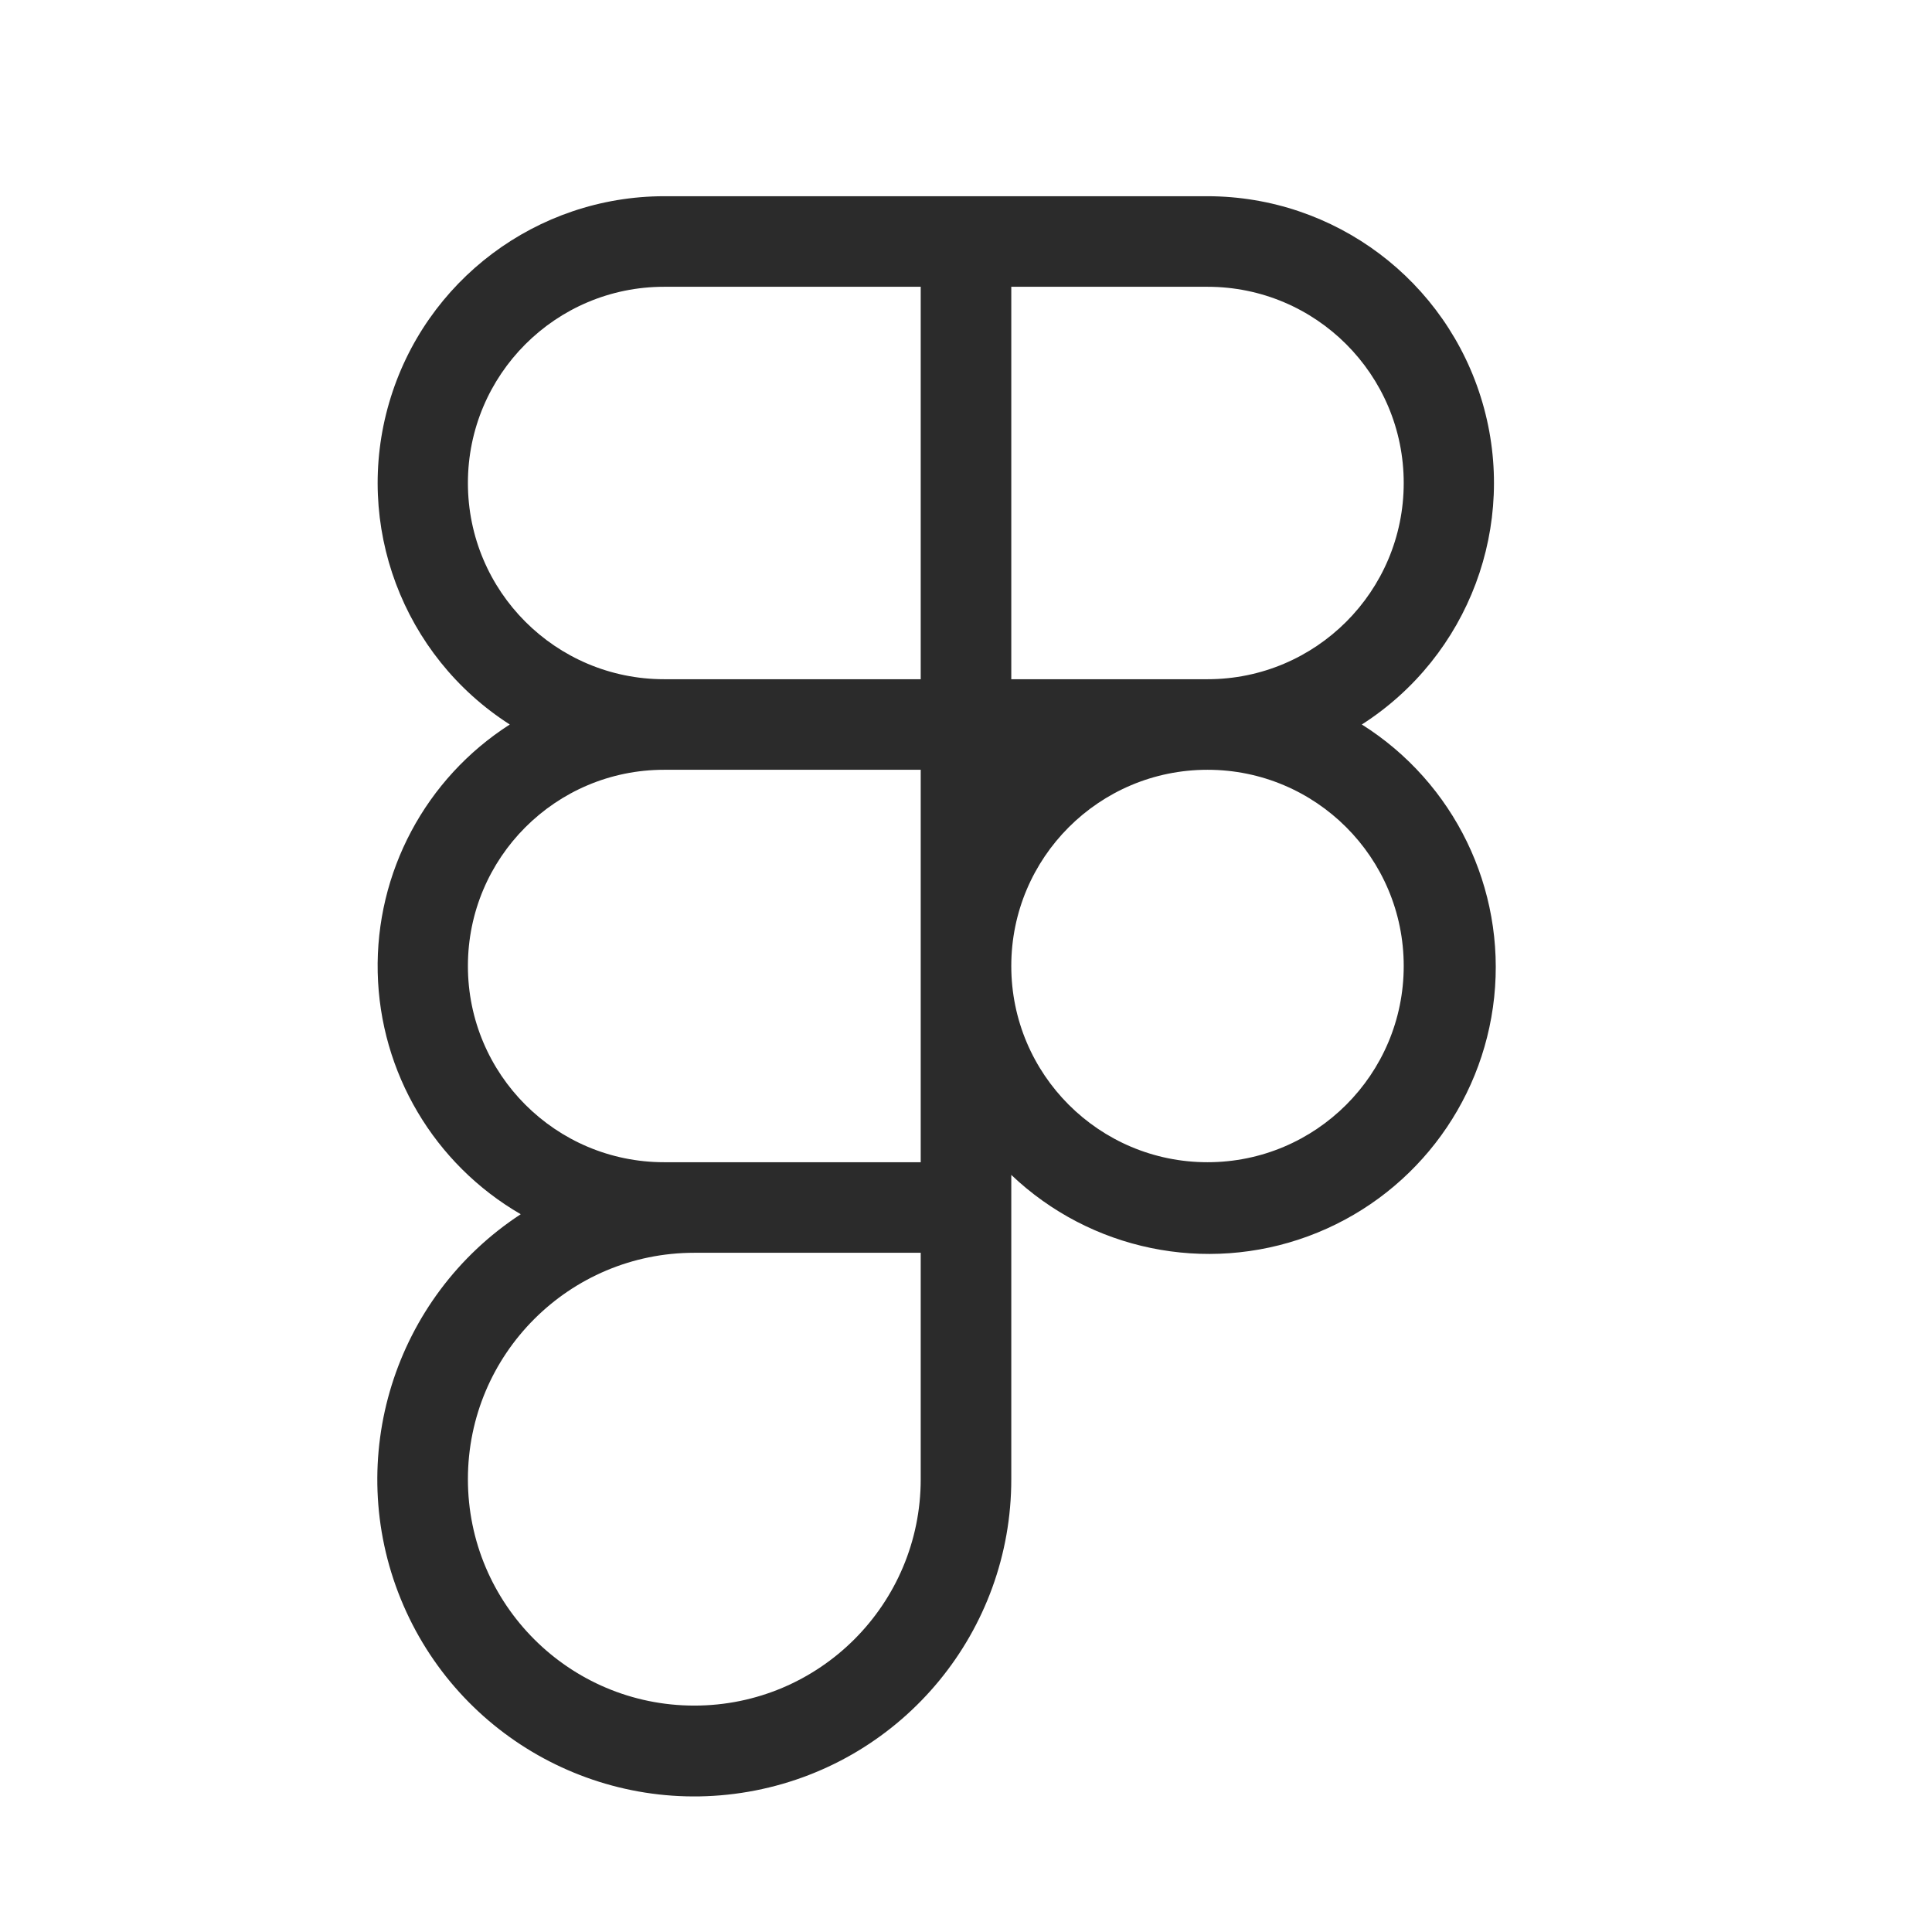
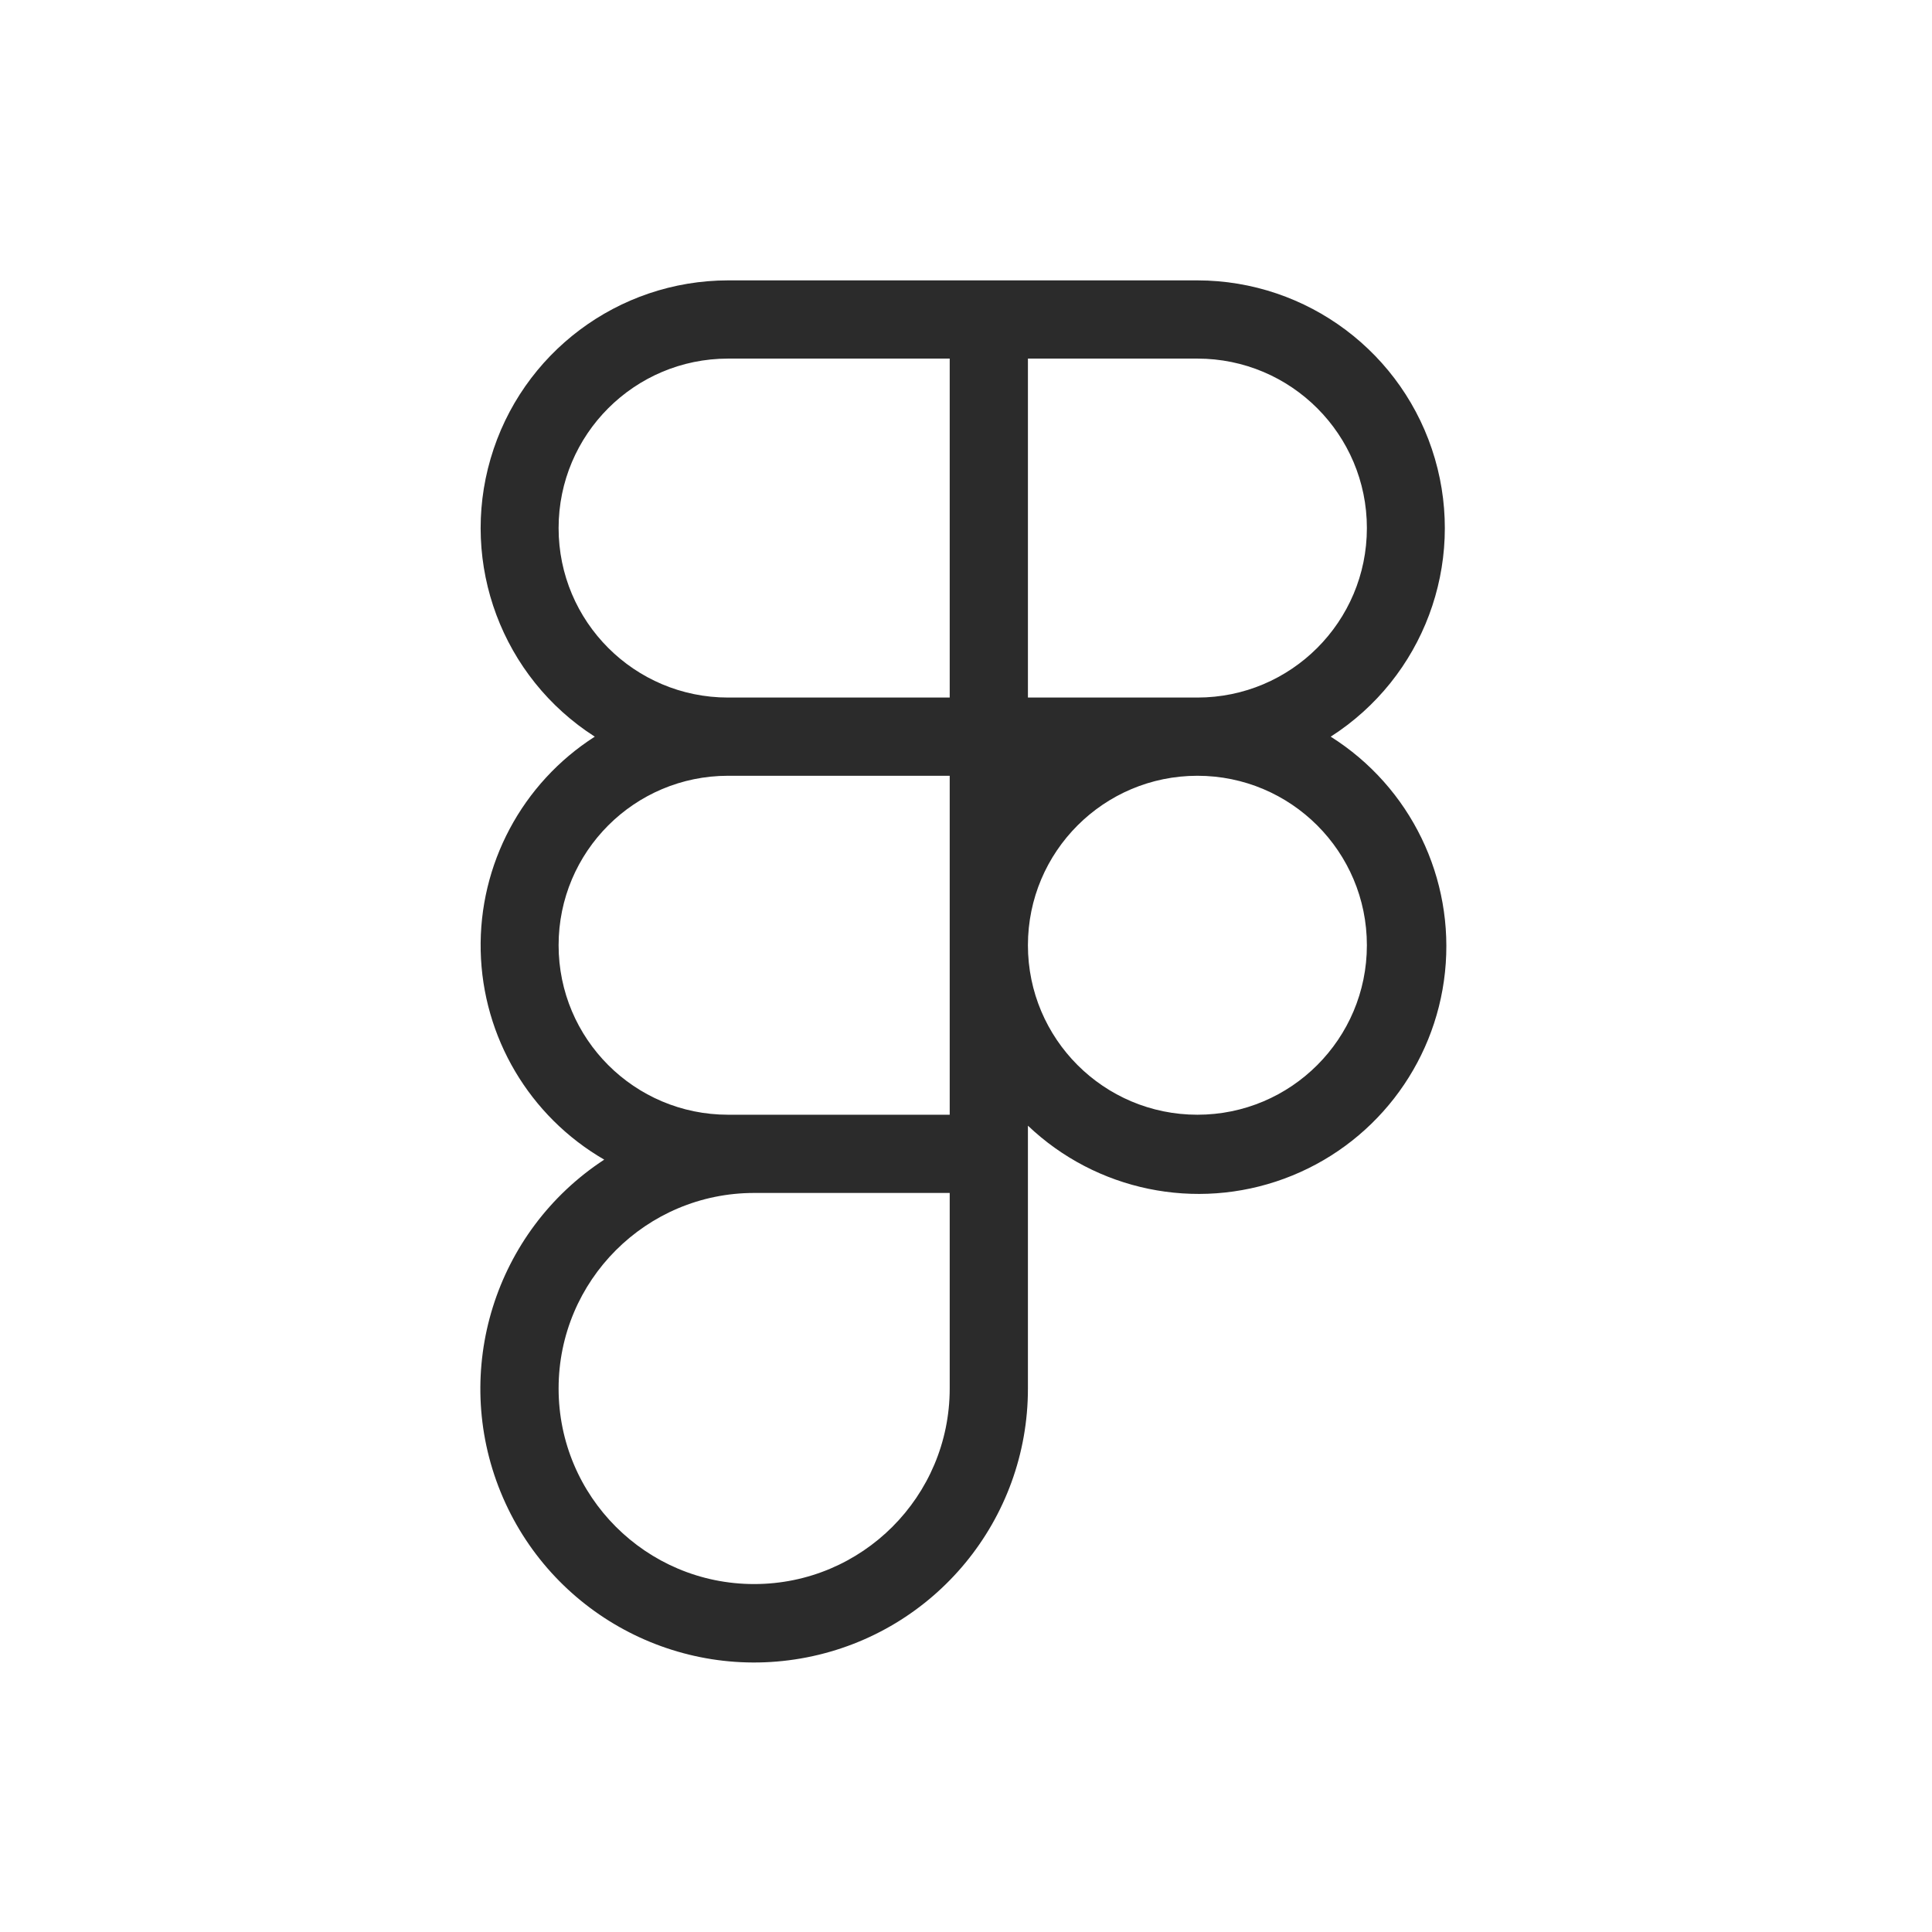
- <svg xmlns="http://www.w3.org/2000/svg" width="30" height="30" viewBox="0 0 256 256">
-   <path fill="#2b2b2b" d="M180.45 96A38 38 0 0 0 160 26H88a38 38 0 0 0-20.45 70A38 38 0 0 0 69 160.89A42 42 0 1 0 134 196v-40.32A38 38 0 1 0 180.45 96ZM186 64a26 26 0 0 1-26 26h-26V38h26a26 26 0 0 1 26 26ZM62 64a26 26 0 0 1 26-26h34v52H88a26 26 0 0 1-26-26Zm26 90a26 26 0 0 1 0-52h34v52H88Zm34 42a30 30 0 1 1-30-30h30Zm38-42a26 26 0 1 1 26-26a26 26 0 0 1-26 26Z" />
+ <svg xmlns="http://www.w3.org/2000/svg" id="svg4" version="1.1" viewBox="0 0 426.667 426.667" height="50" width="50">
+   <defs id="defs8" />
+   <path style="fill:#2b2b2b;fill-opacity:1;stroke:none;stroke-width:0;stroke-miterlimit:4;stroke-dasharray:none;stroke-opacity:1" id="path2" d="M 293.876,162.686 A 54.702,54.702 0 0 0 264.438,61.919 H 160.791 a 54.702,54.702 0 0 0 -29.439,100.767 54.702,54.702 0 0 0 2.087,93.411 60.46,60.46 0 1 0 93.57,50.542 V 248.598 A 54.702,54.702 0 1 0 293.876,162.686 Z m 7.989,-46.065 A 37.428,37.428 0 0 1 264.438,154.049 H 227.01 V 79.193 h 37.428 a 37.428,37.428 0 0 1 37.428,37.428 z m -178.502,0 a 37.428,37.428 0 0 1 37.428,-37.428 h 48.944 v 74.856 h -48.944 a 37.428,37.428 0 0 1 -37.428,-37.428 z m 37.428,129.558 a 37.428,37.428 0 0 1 0,-74.856 h 48.944 v 74.856 z m 48.944,60.46 A 43.186,43.186 0 1 1 166.549,263.454 h 43.186 z m 54.702,-60.46 a 37.428,37.428 0 1 1 37.428,-37.428 37.428,37.428 0 0 1 -37.428,37.428 z" fill="#2b2b2b" />
</svg>
